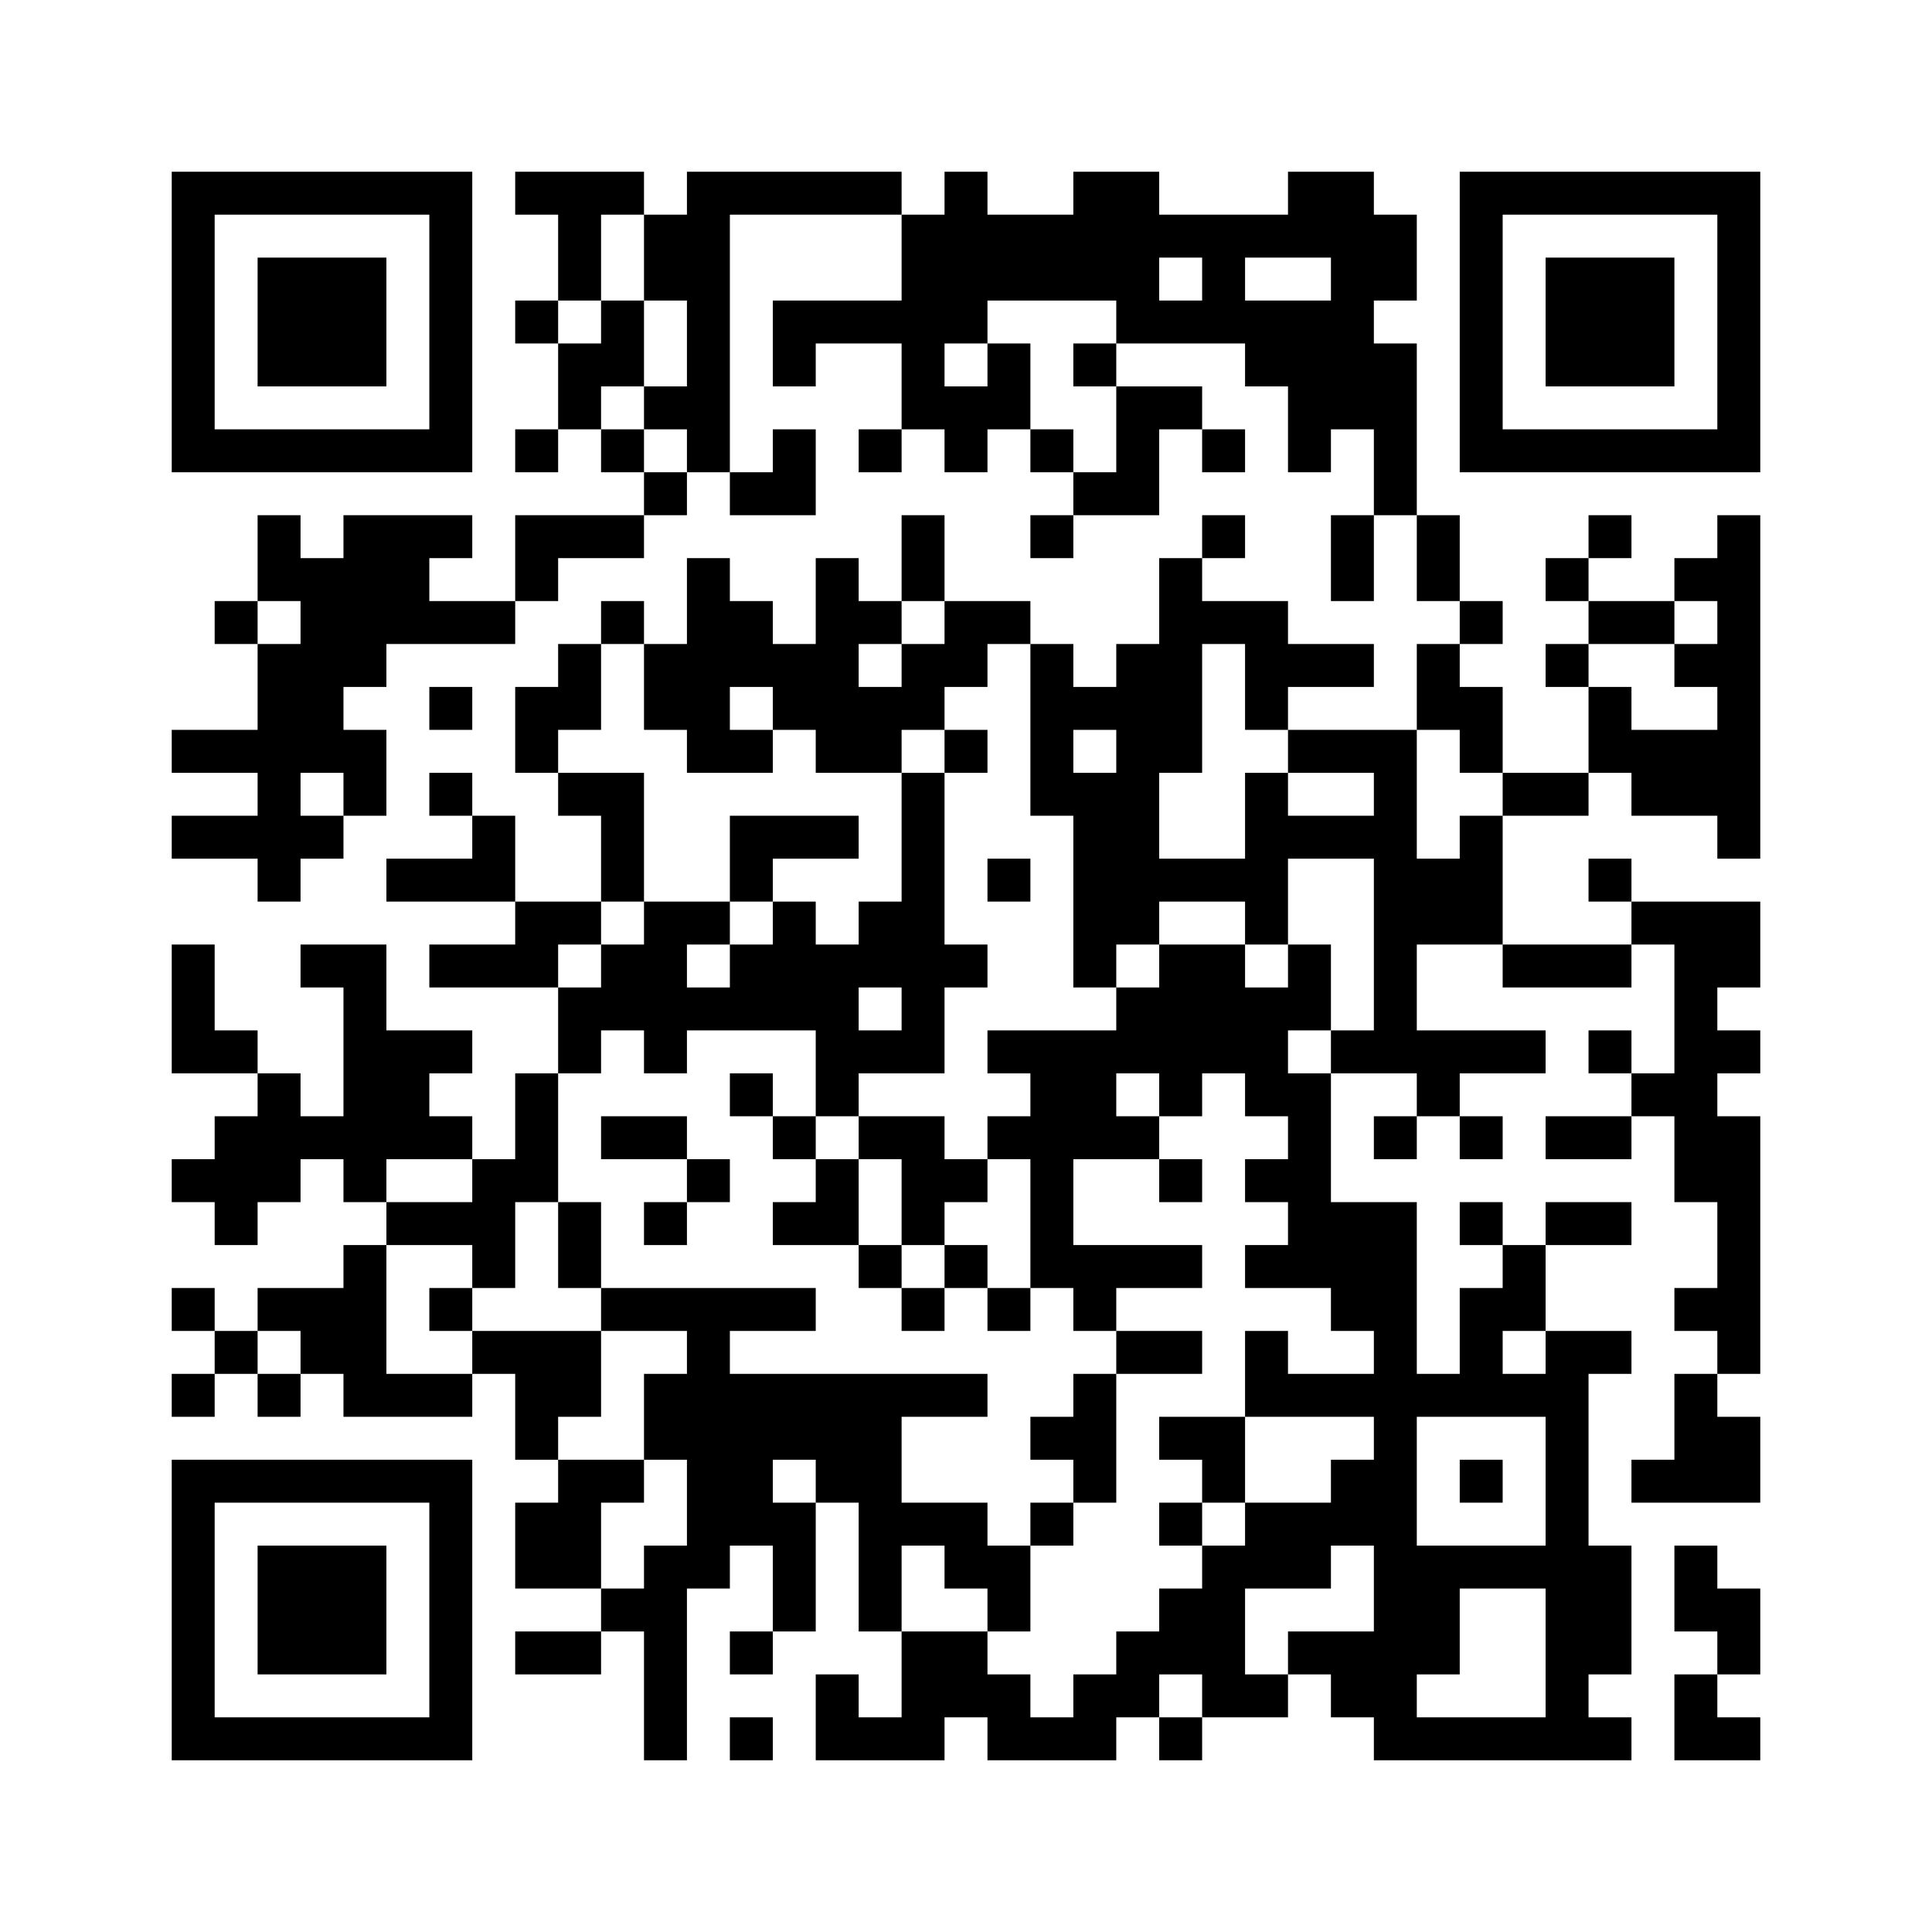
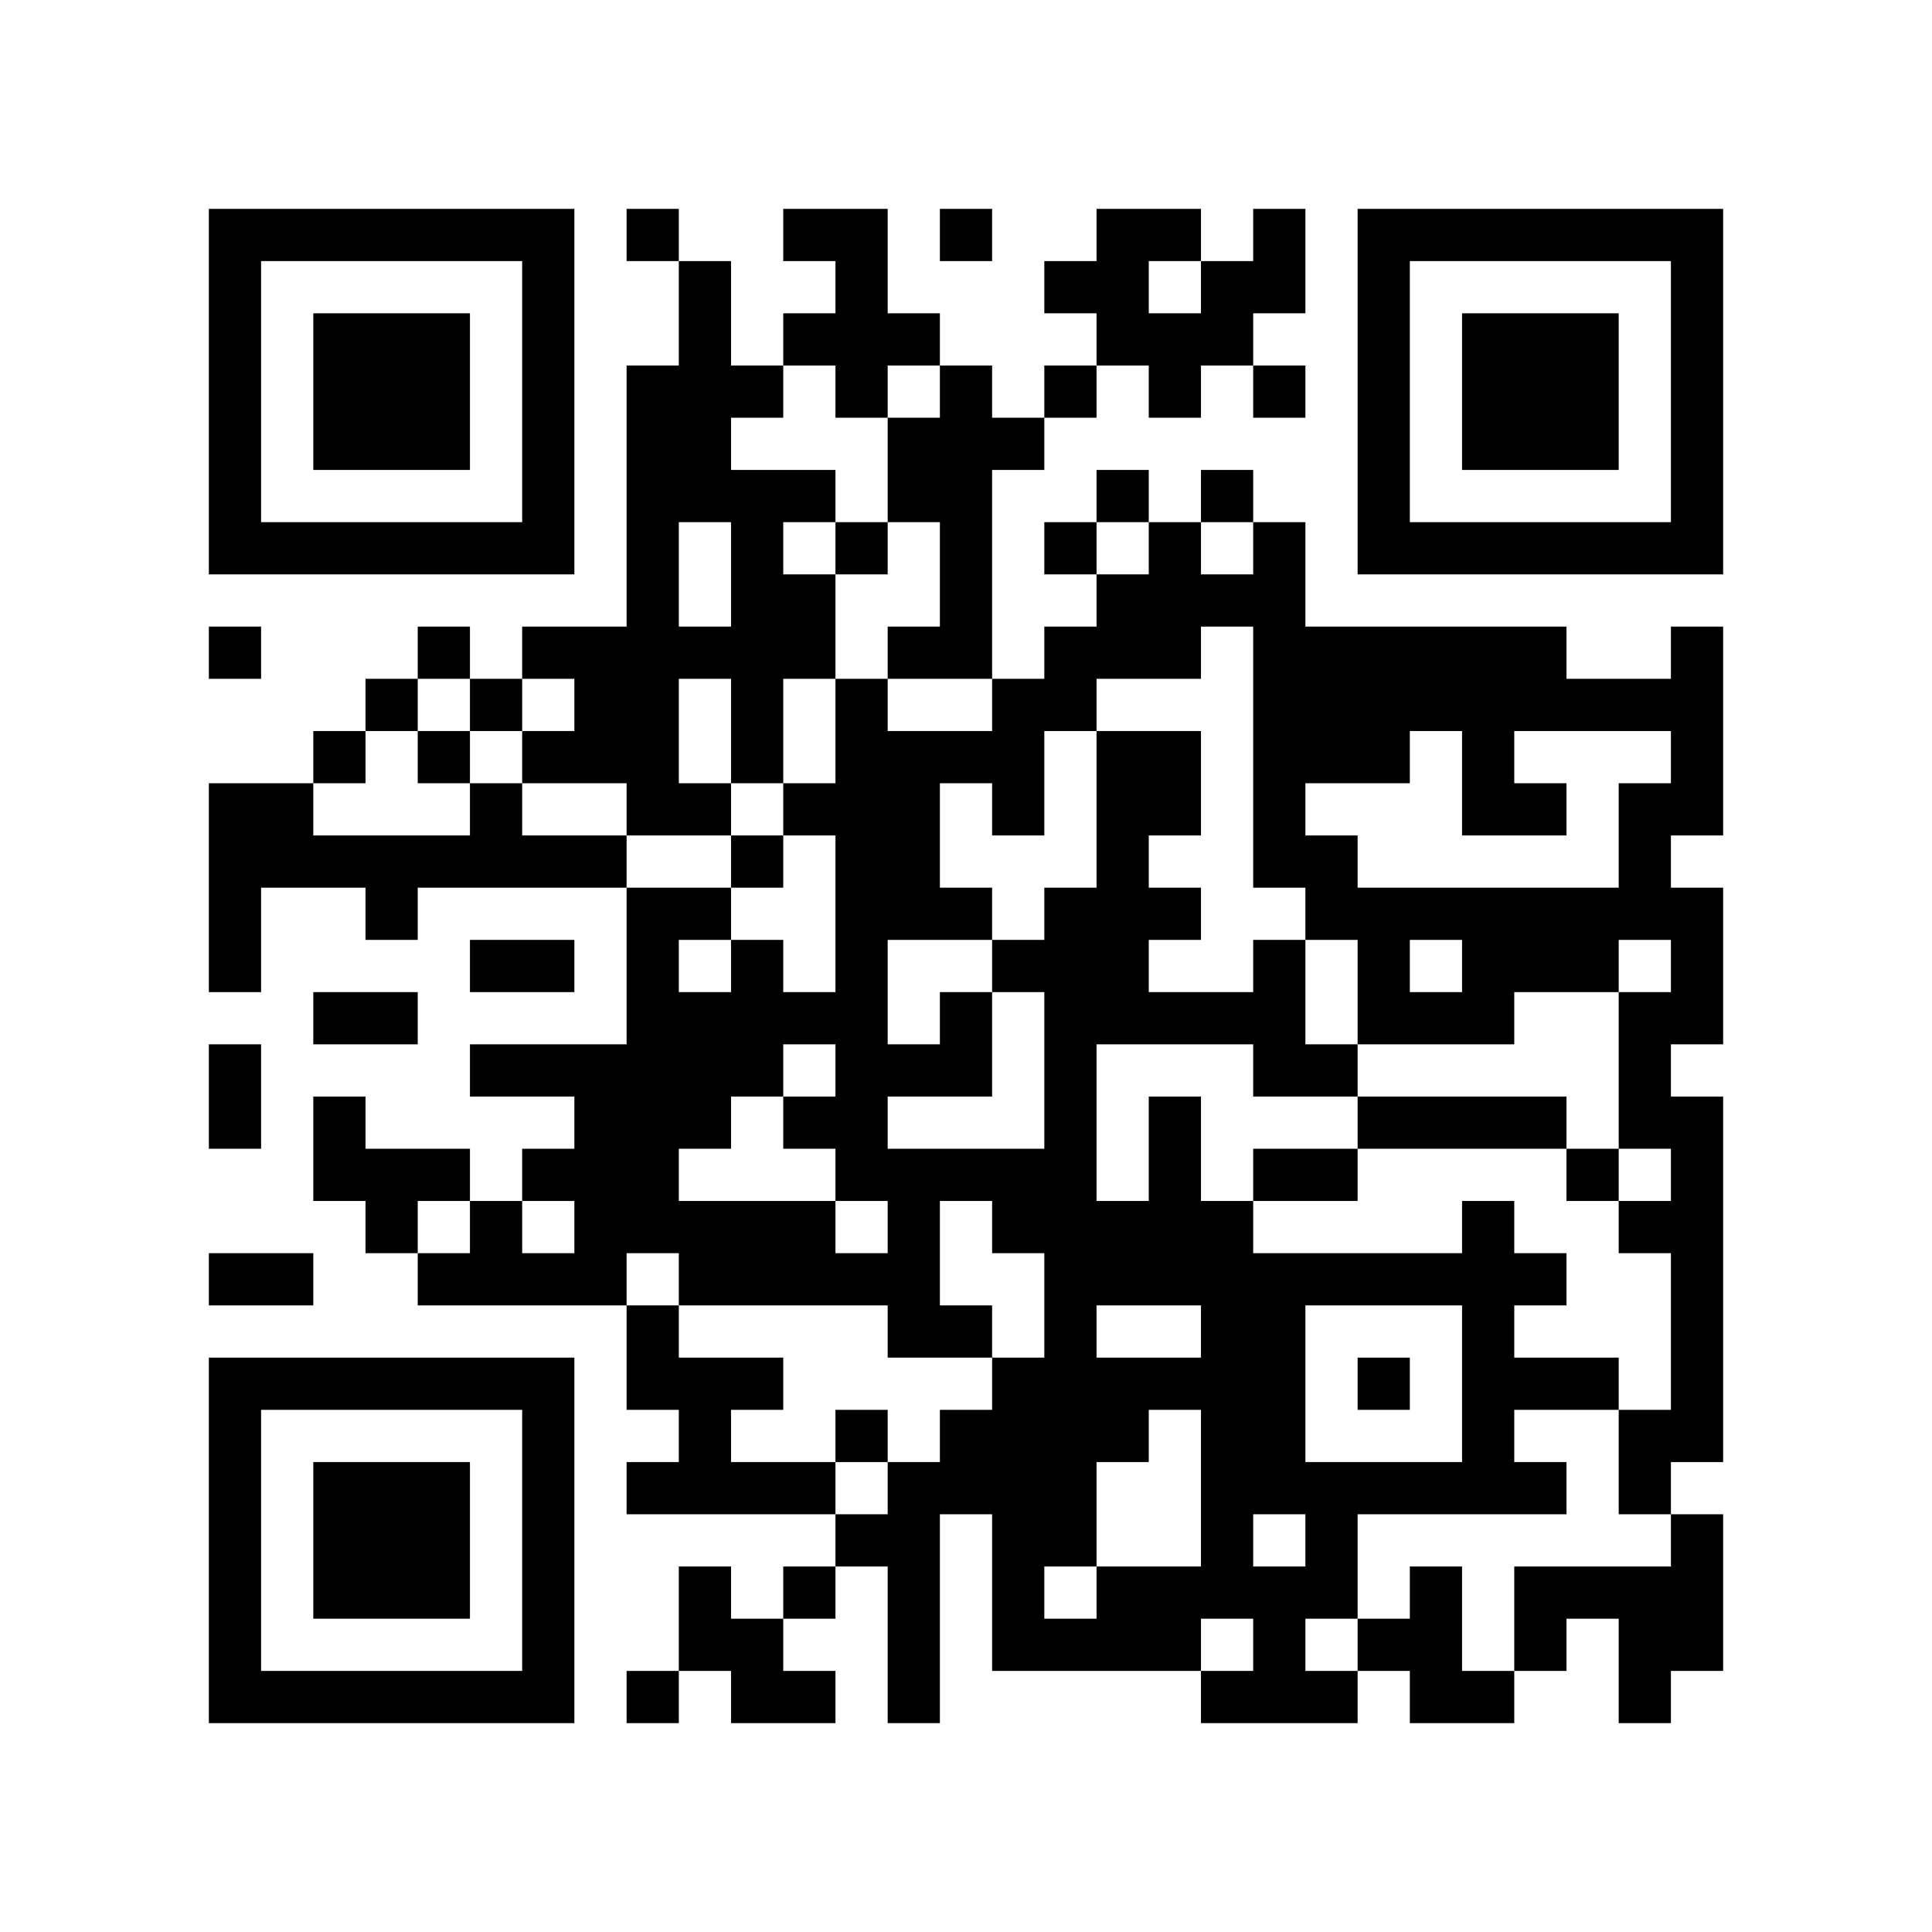
- <svg xmlns="http://www.w3.org/2000/svg" width="90mm" height="90mm" version="1.1" viewBox="0 0 90 90">
-   <path d="M8,8H10V10H8zM10,8H12V10H10zM12,8H14V10H12zM14,8H16V10H14zM16,8H18V10H16zM18,8H20V10H18zM20,8H22V10H20zM24,8H26V10H24zM26,8H28V10H26zM28,8H30V10H28zM32,8H34V10H32zM34,8H36V10H34zM36,8H38V10H36zM38,8H40V10H38zM40,8H42V10H40zM44,8H46V10H44zM50,8H52V10H50zM52,8H54V10H52zM60,8H62V10H60zM62,8H64V10H62zM68,8H70V10H68zM70,8H72V10H70zM72,8H74V10H72zM74,8H76V10H74zM76,8H78V10H76zM78,8H80V10H78zM80,8H82V10H80zM8,10H10V12H8zM20,10H22V12H20zM26,10H28V12H26zM30,10H32V12H30zM32,10H34V12H32zM42,10H44V12H42zM44,10H46V12H44zM46,10H48V12H46zM48,10H50V12H48zM50,10H52V12H50zM52,10H54V12H52zM54,10H56V12H54zM56,10H58V12H56zM58,10H60V12H58zM60,10H62V12H60zM62,10H64V12H62zM64,10H66V12H64zM68,10H70V12H68zM80,10H82V12H80zM8,12H10V14H8zM12,12H14V14H12zM14,12H16V14H14zM16,12H18V14H16zM20,12H22V14H20zM26,12H28V14H26zM30,12H32V14H30zM32,12H34V14H32zM42,12H44V14H42zM44,12H46V14H44zM46,12H48V14H46zM48,12H50V14H48zM50,12H52V14H50zM52,12H54V14H52zM56,12H58V14H56zM62,12H64V14H62zM64,12H66V14H64zM68,12H70V14H68zM72,12H74V14H72zM74,12H76V14H74zM76,12H78V14H76zM80,12H82V14H80zM8,14H10V16H8zM12,14H14V16H12zM14,14H16V16H14zM16,14H18V16H16zM20,14H22V16H20zM24,14H26V16H24zM28,14H30V16H28zM32,14H34V16H32zM36,14H38V16H36zM38,14H40V16H38zM40,14H42V16H40zM42,14H44V16H42zM44,14H46V16H44zM52,14H54V16H52zM54,14H56V16H54zM56,14H58V16H56zM58,14H60V16H58zM60,14H62V16H60zM62,14H64V16H62zM68,14H70V16H68zM72,14H74V16H72zM74,14H76V16H74zM76,14H78V16H76zM80,14H82V16H80zM8,16H10V18H8zM12,16H14V18H12zM14,16H16V18H14zM16,16H18V18H16zM20,16H22V18H20zM26,16H28V18H26zM28,16H30V18H28zM32,16H34V18H32zM36,16H38V18H36zM42,16H44V18H42zM46,16H48V18H46zM50,16H52V18H50zM58,16H60V18H58zM60,16H62V18H60zM62,16H64V18H62zM64,16H66V18H64zM68,16H70V18H68zM72,16H74V18H72zM74,16H76V18H74zM76,16H78V18H76zM80,16H82V18H80zM8,18H10V20H8zM20,18H22V20H20zM26,18H28V20H26zM30,18H32V20H30zM32,18H34V20H32zM42,18H44V20H42zM44,18H46V20H44zM46,18H48V20H46zM52,18H54V20H52zM54,18H56V20H54zM60,18H62V20H60zM62,18H64V20H62zM64,18H66V20H64zM68,18H70V20H68zM80,18H82V20H80zM8,20H10V22H8zM10,20H12V22H10zM12,20H14V22H12zM14,20H16V22H14zM16,20H18V22H16zM18,20H20V22H18zM20,20H22V22H20zM24,20H26V22H24zM28,20H30V22H28zM32,20H34V22H32zM36,20H38V22H36zM40,20H42V22H40zM44,20H46V22H44zM48,20H50V22H48zM52,20H54V22H52zM56,20H58V22H56zM60,20H62V22H60zM64,20H66V22H64zM68,20H70V22H68zM70,20H72V22H70zM72,20H74V22H72zM74,20H76V22H74zM76,20H78V22H76zM78,20H80V22H78zM80,20H82V22H80zM30,22H32V24H30zM34,22H36V24H34zM36,22H38V24H36zM50,22H52V24H50zM52,22H54V24H52zM64,22H66V24H64zM12,24H14V26H12zM16,24H18V26H16zM18,24H20V26H18zM20,24H22V26H20zM24,24H26V26H24zM26,24H28V26H26zM28,24H30V26H28zM42,24H44V26H42zM48,24H50V26H48zM56,24H58V26H56zM62,24H64V26H62zM66,24H68V26H66zM74,24H76V26H74zM80,24H82V26H80zM12,26H14V28H12zM14,26H16V28H14zM16,26H18V28H16zM18,26H20V28H18zM24,26H26V28H24zM32,26H34V28H32zM38,26H40V28H38zM42,26H44V28H42zM54,26H56V28H54zM62,26H64V28H62zM66,26H68V28H66zM72,26H74V28H72zM78,26H80V28H78zM80,26H82V28H80zM10,28H12V30H10zM14,28H16V30H14zM16,28H18V30H16zM18,28H20V30H18zM20,28H22V30H20zM22,28H24V30H22zM28,28H30V30H28zM32,28H34V30H32zM34,28H36V30H34zM38,28H40V30H38zM40,28H42V30H40zM44,28H46V30H44zM46,28H48V30H46zM54,28H56V30H54zM56,28H58V30H56zM58,28H60V30H58zM68,28H70V30H68zM74,28H76V30H74zM76,28H78V30H76zM80,28H82V30H80zM12,30H14V32H12zM14,30H16V32H14zM16,30H18V32H16zM26,30H28V32H26zM30,30H32V32H30zM32,30H34V32H32zM34,30H36V32H34zM36,30H38V32H36zM38,30H40V32H38zM42,30H44V32H42zM44,30H46V32H44zM48,30H50V32H48zM52,30H54V32H52zM54,30H56V32H54zM58,30H60V32H58zM60,30H62V32H60zM62,30H64V32H62zM66,30H68V32H66zM72,30H74V32H72zM78,30H80V32H78zM80,30H82V32H80zM12,32H14V34H12zM14,32H16V34H14zM20,32H22V34H20zM24,32H26V34H24zM26,32H28V34H26zM30,32H32V34H30zM32,32H34V34H32zM36,32H38V34H36zM38,32H40V34H38zM40,32H42V34H40zM42,32H44V34H42zM48,32H50V34H48zM50,32H52V34H50zM52,32H54V34H52zM54,32H56V34H54zM58,32H60V34H58zM66,32H68V34H66zM68,32H70V34H68zM74,32H76V34H74zM80,32H82V34H80zM8,34H10V36H8zM10,34H12V36H10zM12,34H14V36H12zM14,34H16V36H14zM16,34H18V36H16zM24,34H26V36H24zM32,34H34V36H32zM34,34H36V36H34zM38,34H40V36H38zM40,34H42V36H40zM44,34H46V36H44zM48,34H50V36H48zM52,34H54V36H52zM54,34H56V36H54zM60,34H62V36H60zM62,34H64V36H62zM64,34H66V36H64zM68,34H70V36H68zM74,34H76V36H74zM76,34H78V36H76zM78,34H80V36H78zM80,34H82V36H80zM12,36H14V38H12zM16,36H18V38H16zM20,36H22V38H20zM26,36H28V38H26zM28,36H30V38H28zM42,36H44V38H42zM48,36H50V38H48zM50,36H52V38H50zM52,36H54V38H52zM58,36H60V38H58zM64,36H66V38H64zM70,36H72V38H70zM72,36H74V38H72zM76,36H78V38H76zM78,36H80V38H78zM80,36H82V38H80zM8,38H10V40H8zM10,38H12V40H10zM12,38H14V40H12zM14,38H16V40H14zM22,38H24V40H22zM28,38H30V40H28zM34,38H36V40H34zM36,38H38V40H36zM38,38H40V40H38zM42,38H44V40H42zM50,38H52V40H50zM52,38H54V40H52zM58,38H60V40H58zM60,38H62V40H60zM62,38H64V40H62zM64,38H66V40H64zM68,38H70V40H68zM80,38H82V40H80zM12,40H14V42H12zM18,40H20V42H18zM20,40H22V42H20zM22,40H24V42H22zM28,40H30V42H28zM34,40H36V42H34zM42,40H44V42H42zM46,40H48V42H46zM50,40H52V42H50zM52,40H54V42H52zM54,40H56V42H54zM56,40H58V42H56zM58,40H60V42H58zM64,40H66V42H64zM66,40H68V42H66zM68,40H70V42H68zM74,40H76V42H74zM24,42H26V44H24zM26,42H28V44H26zM30,42H32V44H30zM32,42H34V44H32zM36,42H38V44H36zM40,42H42V44H40zM42,42H44V44H42zM50,42H52V44H50zM52,42H54V44H52zM58,42H60V44H58zM64,42H66V44H64zM66,42H68V44H66zM68,42H70V44H68zM76,42H78V44H76zM78,42H80V44H78zM80,42H82V44H80zM8,44H10V46H8zM14,44H16V46H14zM16,44H18V46H16zM20,44H22V46H20zM22,44H24V46H22zM24,44H26V46H24zM28,44H30V46H28zM30,44H32V46H30zM34,44H36V46H34zM36,44H38V46H36zM38,44H40V46H38zM40,44H42V46H40zM42,44H44V46H42zM44,44H46V46H44zM50,44H52V46H50zM54,44H56V46H54zM56,44H58V46H56zM60,44H62V46H60zM64,44H66V46H64zM70,44H72V46H70zM72,44H74V46H72zM74,44H76V46H74zM78,44H80V46H78zM80,44H82V46H80zM8,46H10V48H8zM16,46H18V48H16zM26,46H28V48H26zM28,46H30V48H28zM30,46H32V48H30zM32,46H34V48H32zM34,46H36V48H34zM36,46H38V48H36zM38,46H40V48H38zM42,46H44V48H42zM52,46H54V48H52zM54,46H56V48H54zM56,46H58V48H56zM58,46H60V48H58zM60,46H62V48H60zM64,46H66V48H64zM78,46H80V48H78zM8,48H10V50H8zM10,48H12V50H10zM16,48H18V50H16zM18,48H20V50H18zM20,48H22V50H20zM26,48H28V50H26zM30,48H32V50H30zM38,48H40V50H38zM40,48H42V50H40zM42,48H44V50H42zM46,48H48V50H46zM48,48H50V50H48zM50,48H52V50H50zM52,48H54V50H52zM54,48H56V50H54zM56,48H58V50H56zM58,48H60V50H58zM62,48H64V50H62zM64,48H66V50H64zM66,48H68V50H66zM68,48H70V50H68zM70,48H72V50H70zM74,48H76V50H74zM78,48H80V50H78zM80,48H82V50H80zM12,50H14V52H12zM16,50H18V52H16zM18,50H20V52H18zM24,50H26V52H24zM34,50H36V52H34zM38,50H40V52H38zM48,50H50V52H48zM50,50H52V52H50zM54,50H56V52H54zM58,50H60V52H58zM60,50H62V52H60zM66,50H68V52H66zM76,50H78V52H76zM78,50H80V52H78zM10,52H12V54H10zM12,52H14V54H12zM14,52H16V54H14zM16,52H18V54H16zM18,52H20V54H18zM20,52H22V54H20zM24,52H26V54H24zM28,52H30V54H28zM30,52H32V54H30zM36,52H38V54H36zM40,52H42V54H40zM42,52H44V54H42zM46,52H48V54H46zM48,52H50V54H48zM50,52H52V54H50zM52,52H54V54H52zM60,52H62V54H60zM64,52H66V54H64zM68,52H70V54H68zM72,52H74V54H72zM74,52H76V54H74zM78,52H80V54H78zM80,52H82V54H80zM8,54H10V56H8zM10,54H12V56H10zM12,54H14V56H12zM16,54H18V56H16zM22,54H24V56H22zM24,54H26V56H24zM32,54H34V56H32zM38,54H40V56H38zM42,54H44V56H42zM44,54H46V56H44zM48,54H50V56H48zM54,54H56V56H54zM58,54H60V56H58zM60,54H62V56H60zM78,54H80V56H78zM80,54H82V56H80zM10,56H12V58H10zM18,56H20V58H18zM20,56H22V58H20zM22,56H24V58H22zM26,56H28V58H26zM30,56H32V58H30zM36,56H38V58H36zM38,56H40V58H38zM42,56H44V58H42zM48,56H50V58H48zM60,56H62V58H60zM62,56H64V58H62zM64,56H66V58H64zM68,56H70V58H68zM72,56H74V58H72zM74,56H76V58H74zM80,56H82V58H80zM16,58H18V60H16zM22,58H24V60H22zM26,58H28V60H26zM40,58H42V60H40zM44,58H46V60H44zM48,58H50V60H48zM50,58H52V60H50zM52,58H54V60H52zM54,58H56V60H54zM58,58H60V60H58zM60,58H62V60H60zM62,58H64V60H62zM64,58H66V60H64zM70,58H72V60H70zM80,58H82V60H80zM8,60H10V62H8zM12,60H14V62H12zM14,60H16V62H14zM16,60H18V62H16zM20,60H22V62H20zM28,60H30V62H28zM30,60H32V62H30zM32,60H34V62H32zM34,60H36V62H34zM36,60H38V62H36zM42,60H44V62H42zM46,60H48V62H46zM50,60H52V62H50zM62,60H64V62H62zM64,60H66V62H64zM68,60H70V62H68zM70,60H72V62H70zM78,60H80V62H78zM80,60H82V62H80zM10,62H12V64H10zM14,62H16V64H14zM16,62H18V64H16zM22,62H24V64H22zM24,62H26V64H24zM26,62H28V64H26zM32,62H34V64H32zM52,62H54V64H52zM54,62H56V64H54zM58,62H60V64H58zM64,62H66V64H64zM68,62H70V64H68zM72,62H74V64H72zM74,62H76V64H74zM80,62H82V64H80zM8,64H10V66H8zM12,64H14V66H12zM16,64H18V66H16zM18,64H20V66H18zM20,64H22V66H20zM24,64H26V66H24zM26,64H28V66H26zM30,64H32V66H30zM32,64H34V66H32zM34,64H36V66H34zM36,64H38V66H36zM38,64H40V66H38zM40,64H42V66H40zM42,64H44V66H42zM44,64H46V66H44zM50,64H52V66H50zM58,64H60V66H58zM60,64H62V66H60zM62,64H64V66H62zM64,64H66V66H64zM66,64H68V66H66zM68,64H70V66H68zM70,64H72V66H70zM72,64H74V66H72zM78,64H80V66H78zM24,66H26V68H24zM30,66H32V68H30zM32,66H34V68H32zM34,66H36V68H34zM36,66H38V68H36zM38,66H40V68H38zM40,66H42V68H40zM48,66H50V68H48zM50,66H52V68H50zM54,66H56V68H54zM56,66H58V68H56zM64,66H66V68H64zM72,66H74V68H72zM78,66H80V68H78zM80,66H82V68H80zM8,68H10V70H8zM10,68H12V70H10zM12,68H14V70H12zM14,68H16V70H14zM16,68H18V70H16zM18,68H20V70H18zM20,68H22V70H20zM26,68H28V70H26zM28,68H30V70H28zM32,68H34V70H32zM34,68H36V70H34zM38,68H40V70H38zM40,68H42V70H40zM50,68H52V70H50zM56,68H58V70H56zM62,68H64V70H62zM64,68H66V70H64zM68,68H70V70H68zM72,68H74V70H72zM76,68H78V70H76zM78,68H80V70H78zM80,68H82V70H80zM8,70H10V72H8zM20,70H22V72H20zM24,70H26V72H24zM26,70H28V72H26zM32,70H34V72H32zM34,70H36V72H34zM36,70H38V72H36zM40,70H42V72H40zM42,70H44V72H42zM44,70H46V72H44zM48,70H50V72H48zM54,70H56V72H54zM58,70H60V72H58zM60,70H62V72H60zM62,70H64V72H62zM64,70H66V72H64zM72,70H74V72H72zM8,72H10V74H8zM12,72H14V74H12zM14,72H16V74H14zM16,72H18V74H16zM20,72H22V74H20zM24,72H26V74H24zM26,72H28V74H26zM30,72H32V74H30zM32,72H34V74H32zM36,72H38V74H36zM40,72H42V74H40zM44,72H46V74H44zM46,72H48V74H46zM56,72H58V74H56zM58,72H60V74H58zM60,72H62V74H60zM64,72H66V74H64zM66,72H68V74H66zM68,72H70V74H68zM70,72H72V74H70zM72,72H74V74H72zM74,72H76V74H74zM78,72H80V74H78zM8,74H10V76H8zM12,74H14V76H12zM14,74H16V76H14zM16,74H18V76H16zM20,74H22V76H20zM28,74H30V76H28zM30,74H32V76H30zM36,74H38V76H36zM40,74H42V76H40zM46,74H48V76H46zM54,74H56V76H54zM56,74H58V76H56zM64,74H66V76H64zM66,74H68V76H66zM72,74H74V76H72zM74,74H76V76H74zM78,74H80V76H78zM80,74H82V76H80zM8,76H10V78H8zM12,76H14V78H12zM14,76H16V78H14zM16,76H18V78H16zM20,76H22V78H20zM24,76H26V78H24zM26,76H28V78H26zM30,76H32V78H30zM34,76H36V78H34zM42,76H44V78H42zM44,76H46V78H44zM52,76H54V78H52zM54,76H56V78H54zM56,76H58V78H56zM60,76H62V78H60zM62,76H64V78H62zM64,76H66V78H64zM66,76H68V78H66zM72,76H74V78H72zM74,76H76V78H74zM80,76H82V78H80zM8,78H10V80H8zM20,78H22V80H20zM30,78H32V80H30zM38,78H40V80H38zM42,78H44V80H42zM44,78H46V80H44zM46,78H48V80H46zM50,78H52V80H50zM52,78H54V80H52zM56,78H58V80H56zM58,78H60V80H58zM62,78H64V80H62zM64,78H66V80H64zM72,78H74V80H72zM78,78H80V80H78zM8,80H10V82H8zM10,80H12V82H10zM12,80H14V82H12zM14,80H16V82H14zM16,80H18V82H16zM18,80H20V82H18zM20,80H22V82H20zM30,80H32V82H30zM34,80H36V82H34zM38,80H40V82H38zM40,80H42V82H40zM42,80H44V82H42zM46,80H48V82H46zM48,80H50V82H48zM50,80H52V82H50zM54,80H56V82H54zM64,80H66V82H64zM66,80H68V82H66zM68,80H70V82H68zM70,80H72V82H70zM72,80H74V82H72zM74,80H76V82H74zM78,80H80V82H78zM80,80H82V82H80z" id="qr-path" fill="#000000" fill-opacity="1" fill-rule="nonzero" stroke="none" />
+ <svg xmlns="http://www.w3.org/2000/svg" width="74mm" height="74mm" version="1.1" viewBox="0 0 74 74">
+   <path d="M8,8H10V10H8zM10,8H12V10H10zM12,8H14V10H12zM14,8H16V10H14zM16,8H18V10H16zM18,8H20V10H18zM20,8H22V10H20zM24,8H26V10H24zM30,8H32V10H30zM32,8H34V10H32zM36,8H38V10H36zM42,8H44V10H42zM44,8H46V10H44zM48,8H50V10H48zM52,8H54V10H52zM54,8H56V10H54zM56,8H58V10H56zM58,8H60V10H58zM60,8H62V10H60zM62,8H64V10H62zM64,8H66V10H64zM8,10H10V12H8zM20,10H22V12H20zM26,10H28V12H26zM32,10H34V12H32zM40,10H42V12H40zM42,10H44V12H42zM46,10H48V12H46zM48,10H50V12H48zM52,10H54V12H52zM64,10H66V12H64zM8,12H10V14H8zM12,12H14V14H12zM14,12H16V14H14zM16,12H18V14H16zM20,12H22V14H20zM26,12H28V14H26zM30,12H32V14H30zM32,12H34V14H32zM34,12H36V14H34zM42,12H44V14H42zM44,12H46V14H44zM46,12H48V14H46zM52,12H54V14H52zM56,12H58V14H56zM58,12H60V14H58zM60,12H62V14H60zM64,12H66V14H64zM8,14H10V16H8zM12,14H14V16H12zM14,14H16V16H14zM16,14H18V16H16zM20,14H22V16H20zM24,14H26V16H24zM26,14H28V16H26zM28,14H30V16H28zM32,14H34V16H32zM36,14H38V16H36zM40,14H42V16H40zM44,14H46V16H44zM48,14H50V16H48zM52,14H54V16H52zM56,14H58V16H56zM58,14H60V16H58zM60,14H62V16H60zM64,14H66V16H64zM8,16H10V18H8zM12,16H14V18H12zM14,16H16V18H14zM16,16H18V18H16zM20,16H22V18H20zM24,16H26V18H24zM26,16H28V18H26zM34,16H36V18H34zM36,16H38V18H36zM38,16H40V18H38zM52,16H54V18H52zM56,16H58V18H56zM58,16H60V18H58zM60,16H62V18H60zM64,16H66V18H64zM8,18H10V20H8zM20,18H22V20H20zM24,18H26V20H24zM26,18H28V20H26zM28,18H30V20H28zM30,18H32V20H30zM34,18H36V20H34zM36,18H38V20H36zM42,18H44V20H42zM46,18H48V20H46zM52,18H54V20H52zM64,18H66V20H64zM8,20H10V22H8zM10,20H12V22H10zM12,20H14V22H12zM14,20H16V22H14zM16,20H18V22H16zM18,20H20V22H18zM20,20H22V22H20zM24,20H26V22H24zM28,20H30V22H28zM32,20H34V22H32zM36,20H38V22H36zM40,20H42V22H40zM44,20H46V22H44zM48,20H50V22H48zM52,20H54V22H52zM54,20H56V22H54zM56,20H58V22H56zM58,20H60V22H58zM60,20H62V22H60zM62,20H64V22H62zM64,20H66V22H64zM24,22H26V24H24zM28,22H30V24H28zM30,22H32V24H30zM36,22H38V24H36zM42,22H44V24H42zM44,22H46V24H44zM46,22H48V24H46zM48,22H50V24H48zM8,24H10V26H8zM16,24H18V26H16zM20,24H22V26H20zM22,24H24V26H22zM24,24H26V26H24zM26,24H28V26H26zM28,24H30V26H28zM30,24H32V26H30zM34,24H36V26H34zM36,24H38V26H36zM40,24H42V26H40zM42,24H44V26H42zM44,24H46V26H44zM48,24H50V26H48zM50,24H52V26H50zM52,24H54V26H52zM54,24H56V26H54zM56,24H58V26H56zM58,24H60V26H58zM64,24H66V26H64zM14,26H16V28H14zM18,26H20V28H18zM22,26H24V28H22zM24,26H26V28H24zM28,26H30V28H28zM32,26H34V28H32zM38,26H40V28H38zM40,26H42V28H40zM48,26H50V28H48zM50,26H52V28H50zM52,26H54V28H52zM54,26H56V28H54zM56,26H58V28H56zM58,26H60V28H58zM60,26H62V28H60zM62,26H64V28H62zM64,26H66V28H64zM12,28H14V30H12zM16,28H18V30H16zM20,28H22V30H20zM22,28H24V30H22zM24,28H26V30H24zM28,28H30V30H28zM32,28H34V30H32zM34,28H36V30H34zM36,28H38V30H36zM38,28H40V30H38zM42,28H44V30H42zM44,28H46V30H44zM48,28H50V30H48zM50,28H52V30H50zM52,28H54V30H52zM56,28H58V30H56zM64,28H66V30H64zM8,30H10V32H8zM10,30H12V32H10zM18,30H20V32H18zM24,30H26V32H24zM26,30H28V32H26zM30,30H32V32H30zM32,30H34V32H32zM34,30H36V32H34zM38,30H40V32H38zM42,30H44V32H42zM44,30H46V32H44zM48,30H50V32H48zM56,30H58V32H56zM58,30H60V32H58zM62,30H64V32H62zM64,30H66V32H64zM8,32H10V34H8zM10,32H12V34H10zM12,32H14V34H12zM14,32H16V34H14zM16,32H18V34H16zM18,32H20V34H18zM20,32H22V34H20zM22,32H24V34H22zM28,32H30V34H28zM32,32H34V34H32zM34,32H36V34H34zM42,32H44V34H42zM48,32H50V34H48zM50,32H52V34H50zM62,32H64V34H62zM8,34H10V36H8zM14,34H16V36H14zM24,34H26V36H24zM26,34H28V36H26zM32,34H34V36H32zM34,34H36V36H34zM36,34H38V36H36zM40,34H42V36H40zM42,34H44V36H42zM44,34H46V36H44zM50,34H52V36H50zM52,34H54V36H52zM54,34H56V36H54zM56,34H58V36H56zM58,34H60V36H58zM60,34H62V36H60zM62,34H64V36H62zM64,34H66V36H64zM8,36H10V38H8zM18,36H20V38H18zM20,36H22V38H20zM24,36H26V38H24zM28,36H30V38H28zM32,36H34V38H32zM38,36H40V38H38zM40,36H42V38H40zM42,36H44V38H42zM48,36H50V38H48zM52,36H54V38H52zM56,36H58V38H56zM58,36H60V38H58zM60,36H62V38H60zM64,36H66V38H64zM12,38H14V40H12zM14,38H16V40H14zM24,38H26V40H24zM26,38H28V40H26zM28,38H30V40H28zM30,38H32V40H30zM32,38H34V40H32zM36,38H38V40H36zM40,38H42V40H40zM42,38H44V40H42zM44,38H46V40H44zM46,38H48V40H46zM48,38H50V40H48zM52,38H54V40H52zM54,38H56V40H54zM56,38H58V40H56zM62,38H64V40H62zM64,38H66V40H64zM8,40H10V42H8zM18,40H20V42H18zM20,40H22V42H20zM22,40H24V42H22zM24,40H26V42H24zM26,40H28V42H26zM28,40H30V42H28zM32,40H34V42H32zM34,40H36V42H34zM36,40H38V42H36zM40,40H42V42H40zM48,40H50V42H48zM50,40H52V42H50zM62,40H64V42H62zM8,42H10V44H8zM12,42H14V44H12zM22,42H24V44H22zM24,42H26V44H24zM26,42H28V44H26zM30,42H32V44H30zM32,42H34V44H32zM40,42H42V44H40zM44,42H46V44H44zM52,42H54V44H52zM54,42H56V44H54zM56,42H58V44H56zM58,42H60V44H58zM62,42H64V44H62zM64,42H66V44H64zM12,44H14V46H12zM14,44H16V46H14zM16,44H18V46H16zM20,44H22V46H20zM22,44H24V46H22zM24,44H26V46H24zM32,44H34V46H32zM34,44H36V46H34zM36,44H38V46H36zM38,44H40V46H38zM40,44H42V46H40zM44,44H46V46H44zM48,44H50V46H48zM50,44H52V46H50zM60,44H62V46H60zM64,44H66V46H64zM14,46H16V48H14zM18,46H20V48H18zM22,46H24V48H22zM24,46H26V48H24zM26,46H28V48H26zM28,46H30V48H28zM30,46H32V48H30zM34,46H36V48H34zM38,46H40V48H38zM40,46H42V48H40zM42,46H44V48H42zM44,46H46V48H44zM46,46H48V48H46zM56,46H58V48H56zM62,46H64V48H62zM64,46H66V48H64zM8,48H10V50H8zM10,48H12V50H10zM16,48H18V50H16zM18,48H20V50H18zM20,48H22V50H20zM22,48H24V50H22zM26,48H28V50H26zM28,48H30V50H28zM30,48H32V50H30zM32,48H34V50H32zM34,48H36V50H34zM40,48H42V50H40zM42,48H44V50H42zM44,48H46V50H44zM46,48H48V50H46zM48,48H50V50H48zM50,48H52V50H50zM52,48H54V50H52zM54,48H56V50H54zM56,48H58V50H56zM58,48H60V50H58zM64,48H66V50H64zM24,50H26V52H24zM34,50H36V52H34zM36,50H38V52H36zM40,50H42V52H40zM46,50H48V52H46zM48,50H50V52H48zM56,50H58V52H56zM64,50H66V52H64zM8,52H10V54H8zM10,52H12V54H10zM12,52H14V54H12zM14,52H16V54H14zM16,52H18V54H16zM18,52H20V54H18zM20,52H22V54H20zM24,52H26V54H24zM26,52H28V54H26zM28,52H30V54H28zM38,52H40V54H38zM40,52H42V54H40zM42,52H44V54H42zM44,52H46V54H44zM46,52H48V54H46zM48,52H50V54H48zM52,52H54V54H52zM56,52H58V54H56zM58,52H60V54H58zM60,52H62V54H60zM64,52H66V54H64zM8,54H10V56H8zM20,54H22V56H20zM26,54H28V56H26zM32,54H34V56H32zM36,54H38V56H36zM38,54H40V56H38zM40,54H42V56H40zM42,54H44V56H42zM46,54H48V56H46zM48,54H50V56H48zM56,54H58V56H56zM62,54H64V56H62zM64,54H66V56H64zM8,56H10V58H8zM12,56H14V58H12zM14,56H16V58H14zM16,56H18V58H16zM20,56H22V58H20zM24,56H26V58H24zM26,56H28V58H26zM28,56H30V58H28zM30,56H32V58H30zM34,56H36V58H34zM36,56H38V58H36zM38,56H40V58H38zM40,56H42V58H40zM46,56H48V58H46zM48,56H50V58H48zM50,56H52V58H50zM52,56H54V58H52zM54,56H56V58H54zM56,56H58V58H56zM58,56H60V58H58zM62,56H64V58H62zM8,58H10V60H8zM12,58H14V60H12zM14,58H16V60H14zM16,58H18V60H16zM20,58H22V60H20zM32,58H34V60H32zM34,58H36V60H34zM38,58H40V60H38zM40,58H42V60H40zM46,58H48V60H46zM50,58H52V60H50zM64,58H66V60H64zM8,60H10V62H8zM12,60H14V62H12zM14,60H16V62H14zM16,60H18V62H16zM20,60H22V62H20zM26,60H28V62H26zM30,60H32V62H30zM34,60H36V62H34zM38,60H40V62H38zM42,60H44V62H42zM44,60H46V62H44zM46,60H48V62H46zM48,60H50V62H48zM50,60H52V62H50zM54,60H56V62H54zM58,60H60V62H58zM60,60H62V62H60zM62,60H64V62H62zM64,60H66V62H64zM8,62H10V64H8zM20,62H22V64H20zM26,62H28V64H26zM28,62H30V64H28zM34,62H36V64H34zM38,62H40V64H38zM40,62H42V64H40zM42,62H44V64H42zM44,62H46V64H44zM48,62H50V64H48zM52,62H54V64H52zM54,62H56V64H54zM58,62H60V64H58zM62,62H64V64H62zM64,62H66V64H64zM8,64H10V66H8zM10,64H12V66H10zM12,64H14V66H12zM14,64H16V66H14zM16,64H18V66H16zM18,64H20V66H18zM20,64H22V66H20zM24,64H26V66H24zM28,64H30V66H28zM30,64H32V66H30zM34,64H36V66H34zM46,64H48V66H46zM48,64H50V66H48zM50,64H52V66H50zM54,64H56V66H54zM56,64H58V66H56zM62,64H64V66H62z" id="qr-path" fill="#000000" fill-opacity="1" fill-rule="nonzero" stroke="none" />
</svg>
